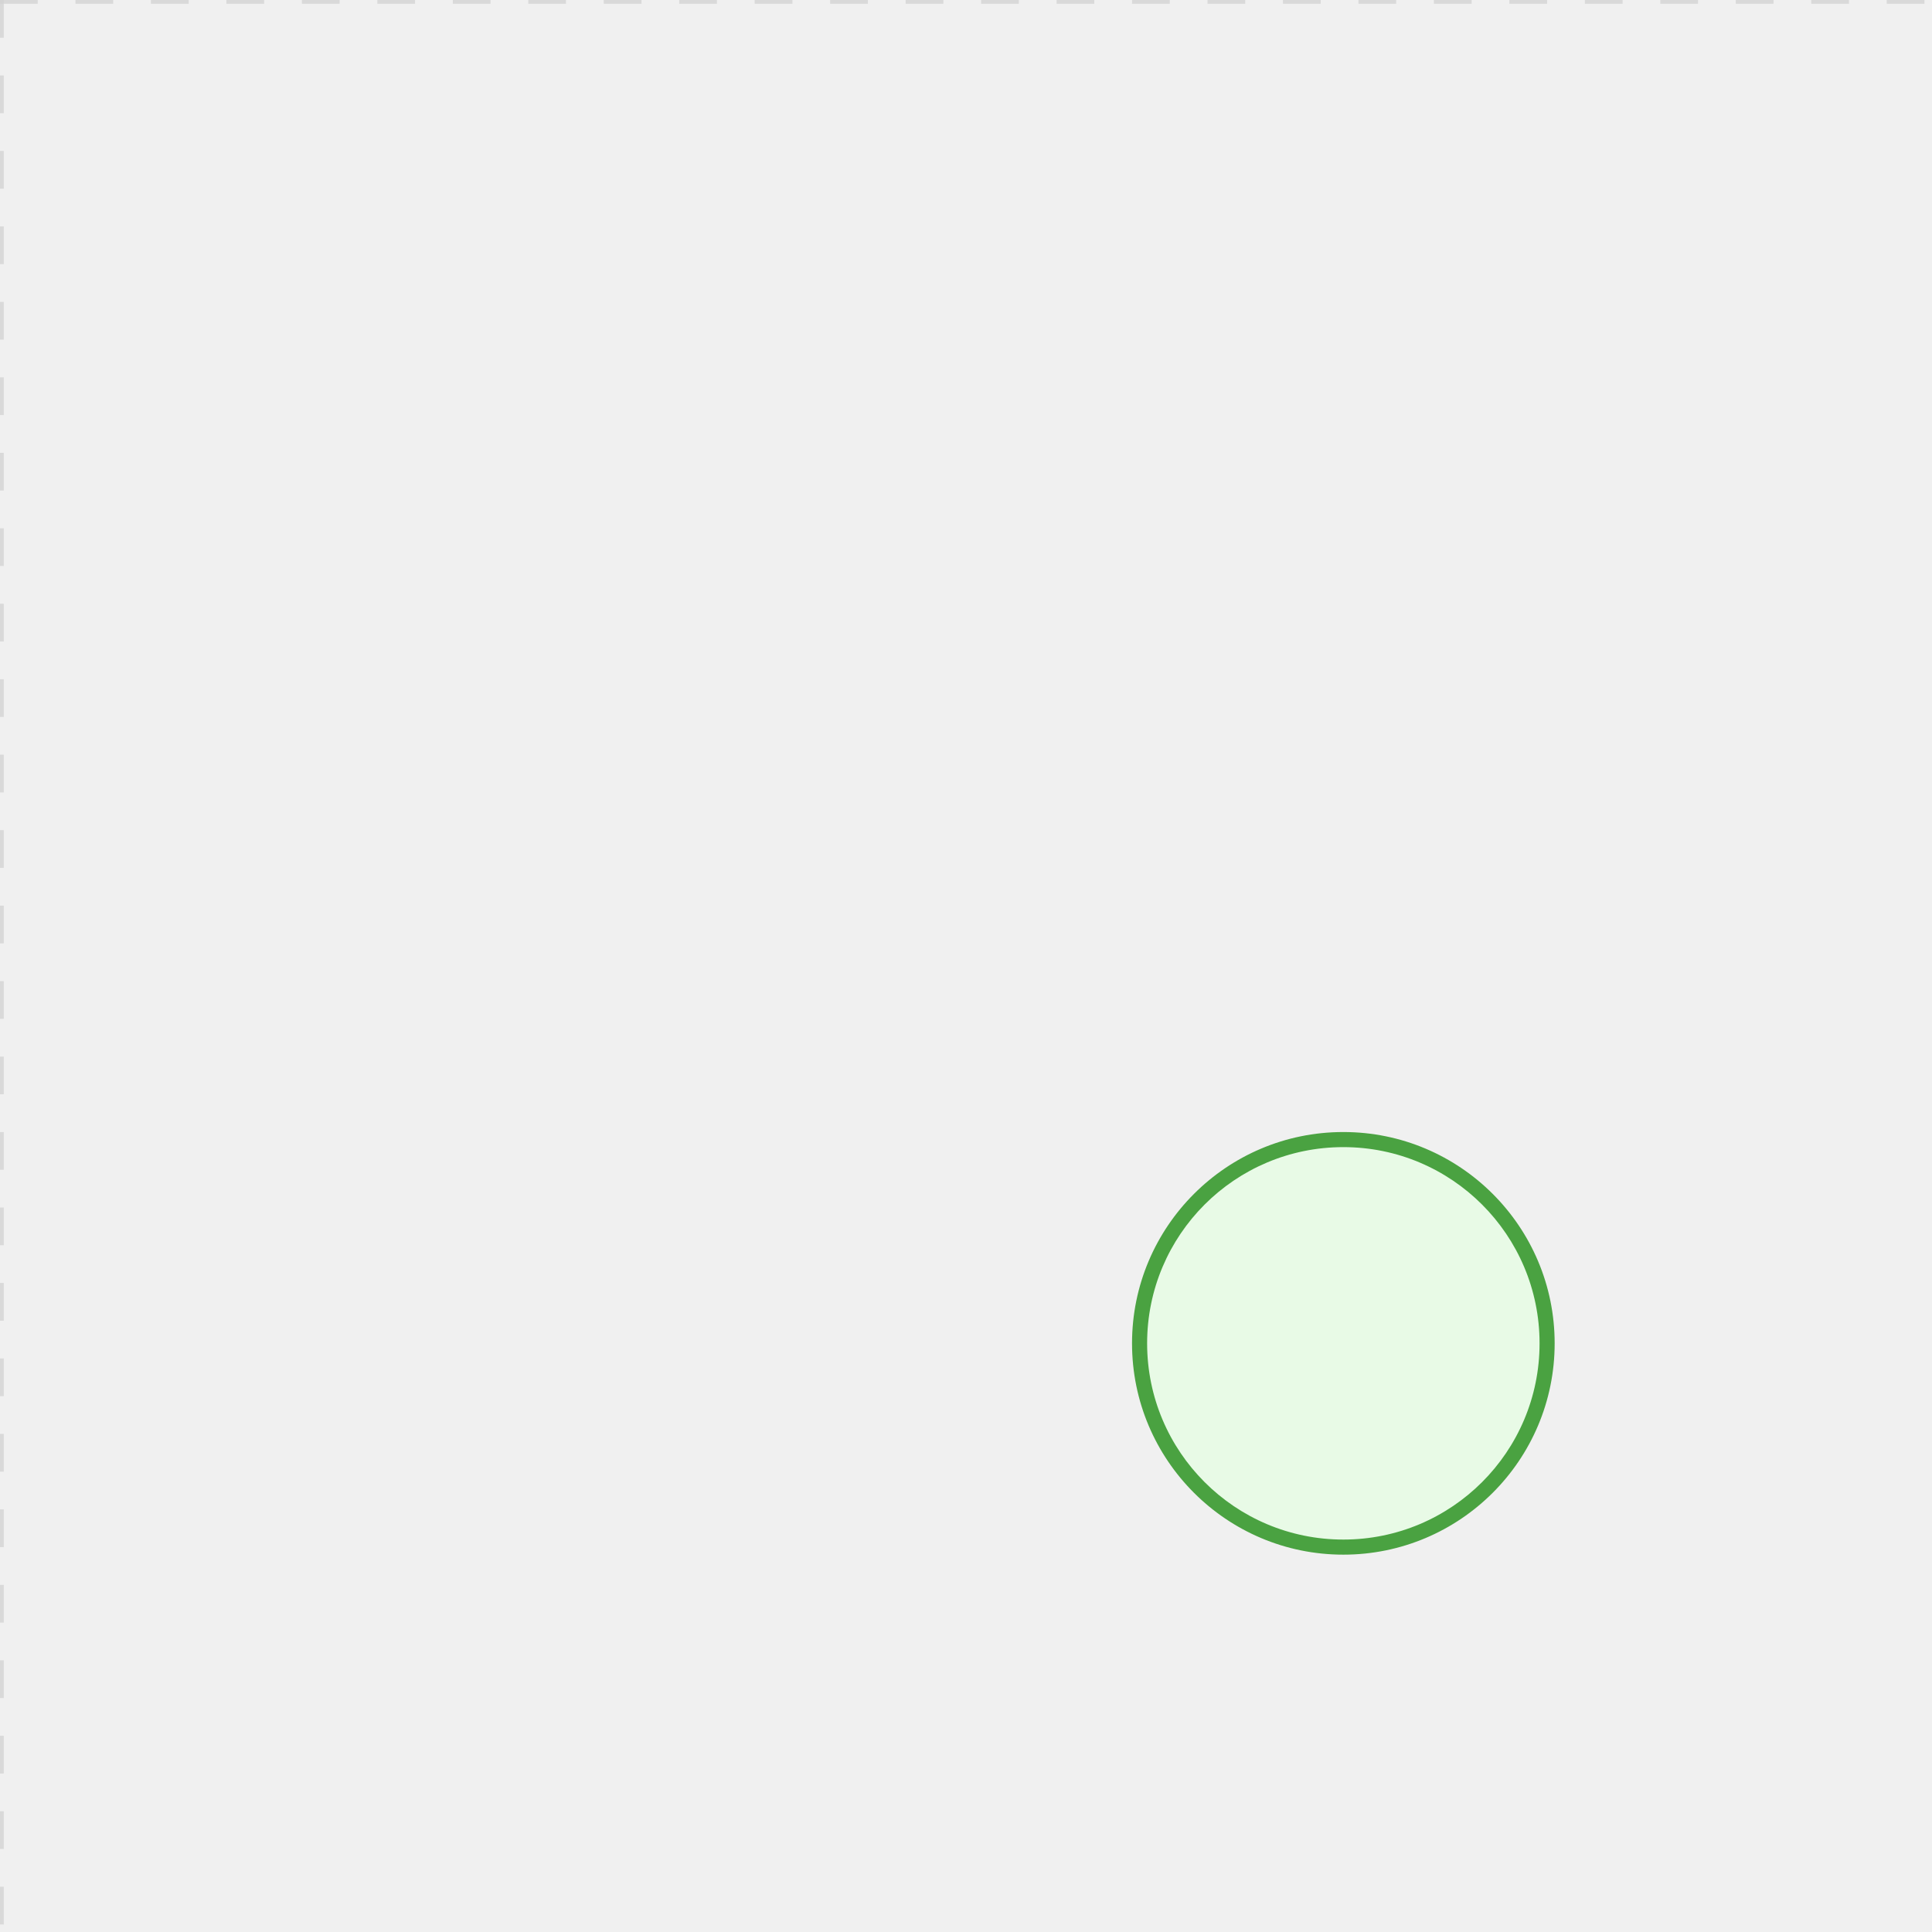
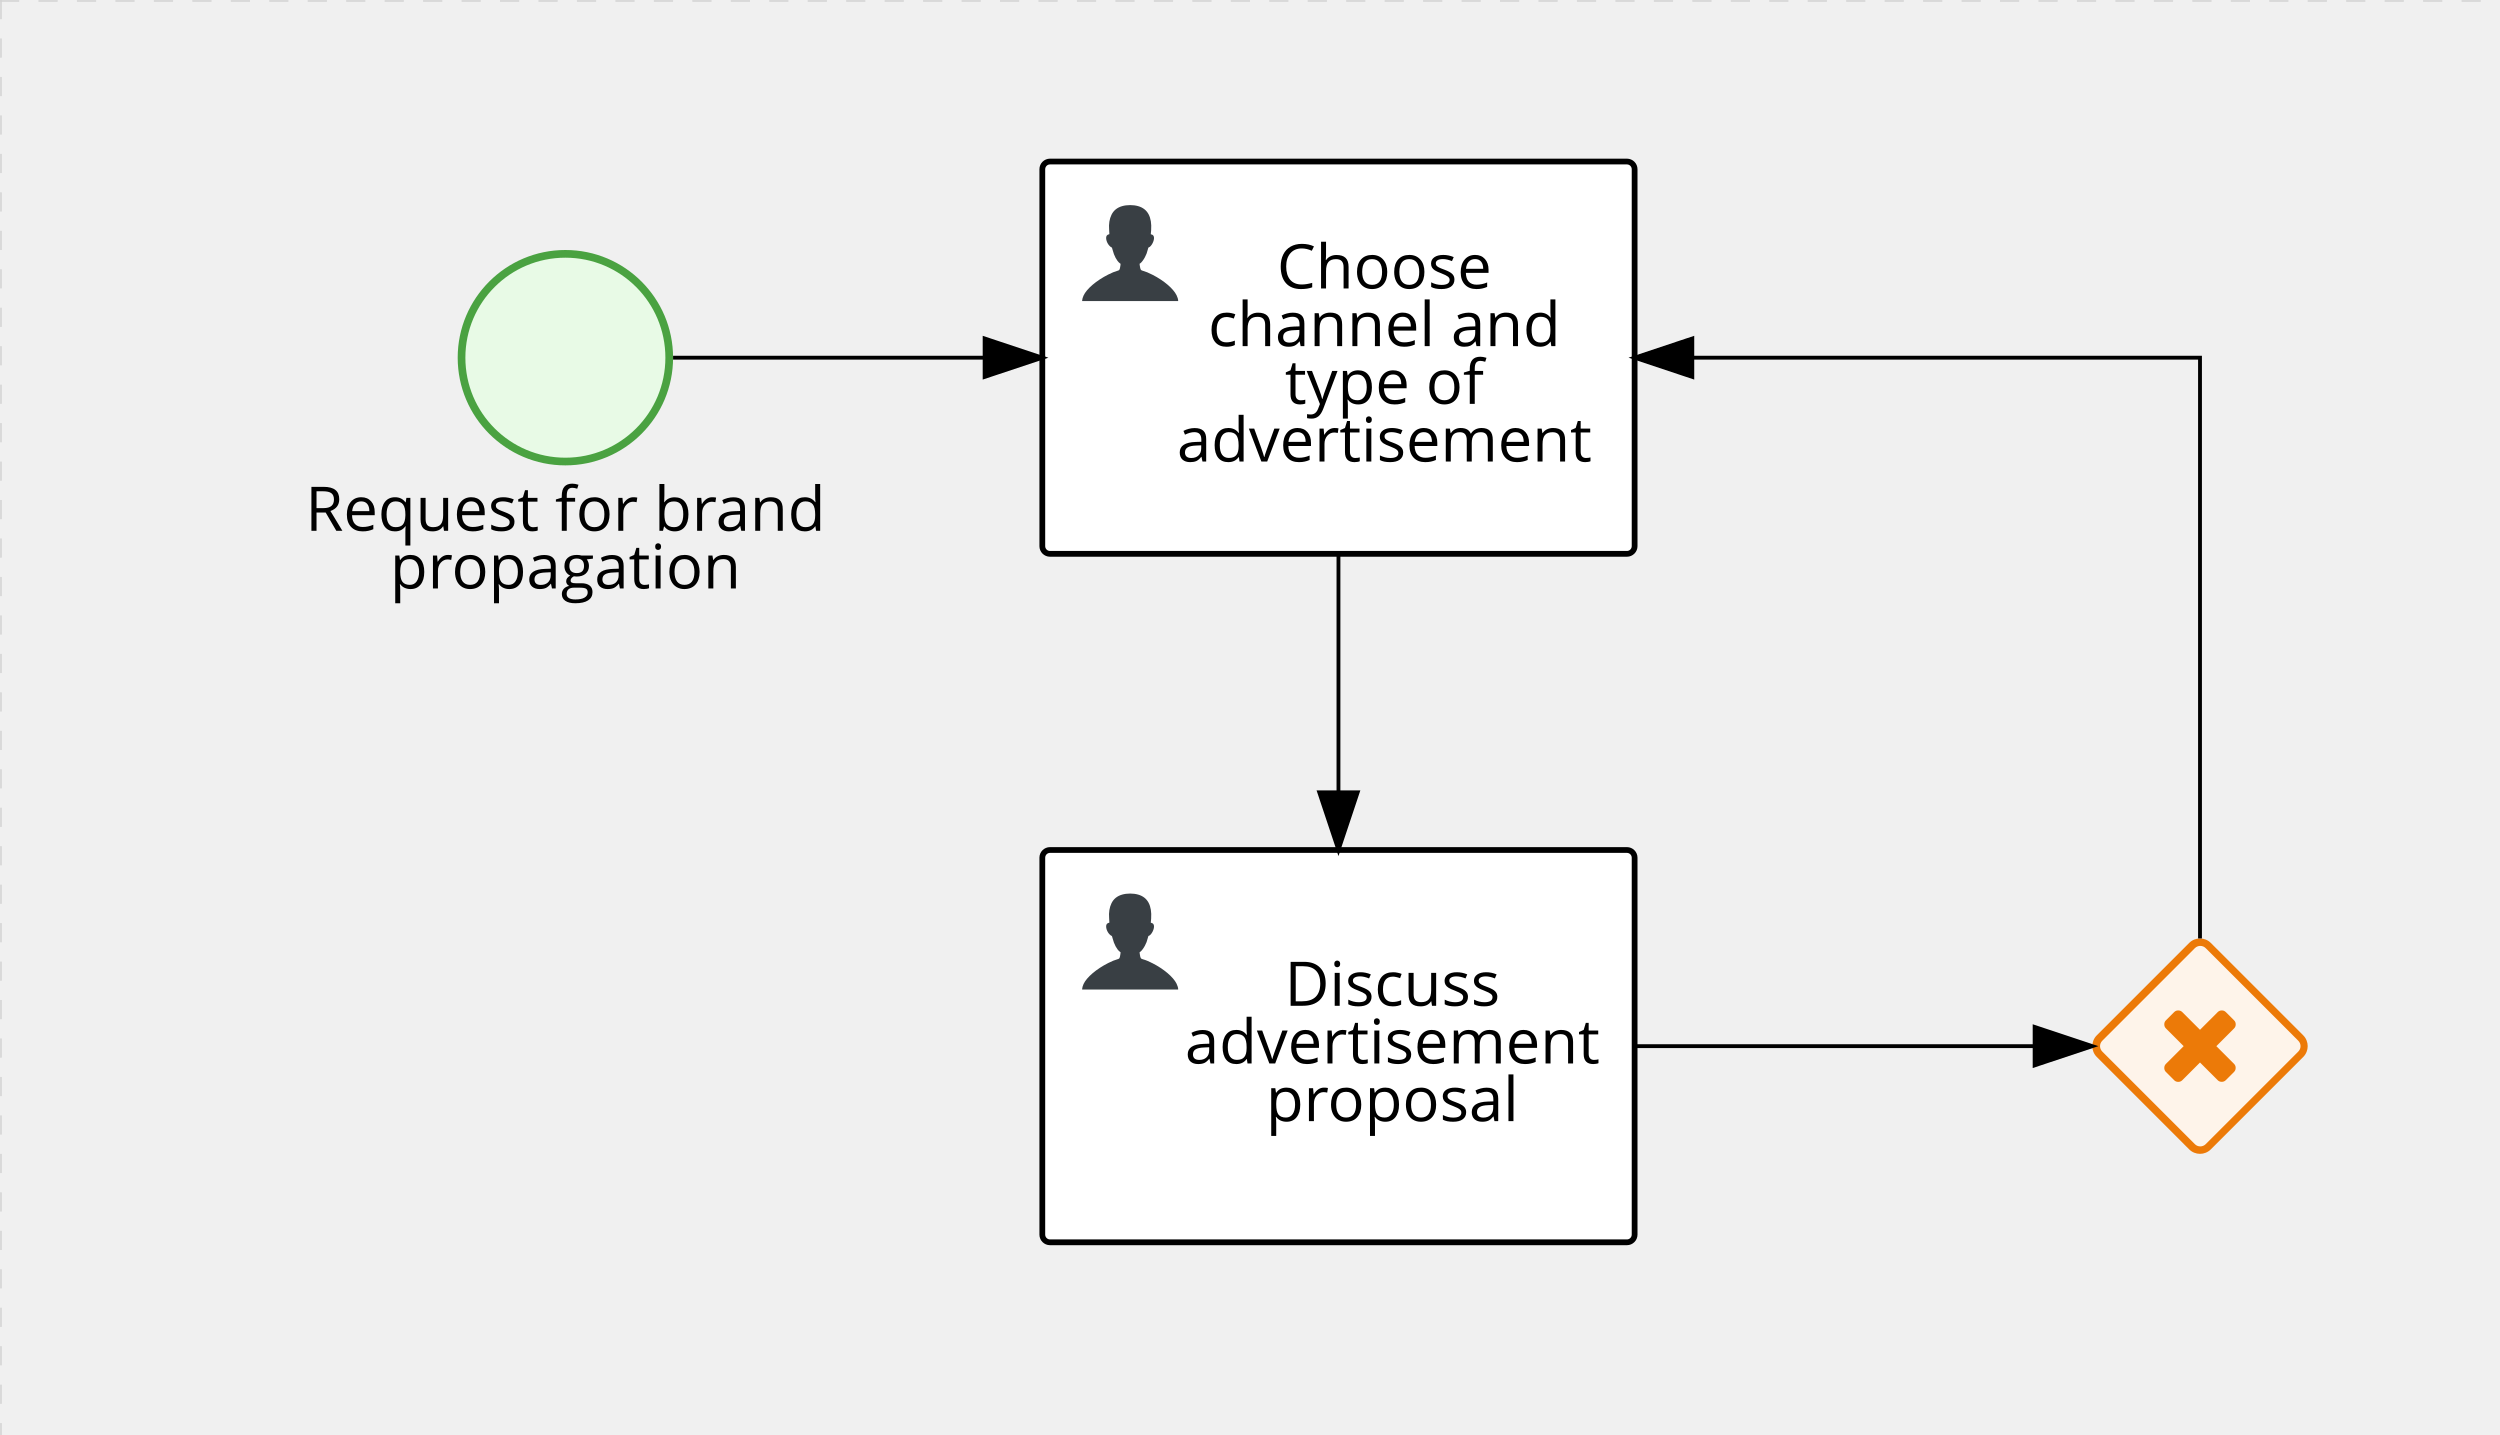
- <svg xmlns="http://www.w3.org/2000/svg" version="1.1" width="256" height="256" viewBox="0 0 256 256">
+ <svg xmlns="http://www.w3.org/2000/svg" version="1.1" width="650" height="373" viewBox="0 0 650 373">
  <defs />
  <g transform="matrix(1,0,0,1,0,0)">
    <g>
      <g>
        <g>
          <path fill="none" stroke="#d3d3d3" paint-order="fill stroke markers" d=" M 0 0 L 1200 0" stroke-miterlimit="10" stroke-opacity="0.8" stroke-dasharray="5" />
        </g>
        <g>
          <path fill="none" stroke="#d3d3d3" paint-order="fill stroke markers" d=" M 0 0 L 0 800" stroke-miterlimit="10" stroke-opacity="0.8" stroke-dasharray="5" />
        </g>
      </g>
-       <g id="_B72AFB84-7998-4049-B530-1FC927E97913" bpmn2nodeid="_B72AFB84-7998-4049-B530-1FC927E97913" transform="matrix(1,0,0,1,150,150)">
+       <g id="_B72AFB84-7998-4049-B530-1FC927E97913" bpmn2nodeid="_B72AFB84-7998-4049-B530-1FC927E97913" transform="matrix(1,0,0,1,119,65)">
        <g>
          <path fill="none" stroke="none" />
        </g>
        <g transform="matrix(0.125,0,0,0.125,0,0)">
          <g transform="matrix(1,0,0,1,0,0)">
            <path fill="#e8fae6" stroke="none" id="_B72AFB84-7998-4049-B530-1FC927E97913?shapeType=BACKGROUND" paint-order="stroke fill markers" d=" M 0 0 M 444 224 C 444 263.9 434.2 300.8 414.4 334.5 C 394.7 368.2 368 394.9 334.4 414.5 C 300.8 434.1 263.9 444 224 444 C 184.1 444 147.2 434.2 113.5 414.4 C 79.8 394.7 53.1 368 33.5 334.4 C 13.9 300.8 4 263.9 4 224 C 4 184.1 13.8 147.2 33.6 113.5 C 53.4 79.8 80.1 53.1 113.6 33.5 C 147.1 13.9 184.1 4 224 4 C 263.9 4 300.8 13.8 334.5 33.6 C 368.2 53.4 394.9 80.1 414.5 113.6 C 434.1 147.1 444 184.1 444 224 Z" />
          </g>
          <g>
            <g transform="matrix(1,0,0,1,0,0)">
              <g transform="matrix(1,0,0,1,0,0)">
                <path fill="rgb(74,162,65)" stroke="none" id="_B72AFB84-7998-4049-B530-1FC927E97913?shapeType=BORDER&amp;renderType=FILL" paint-order="stroke fill markers" d=" M 0 0 M 224 0 C 100.3 0 0 100.3 0 224 C 0 347.7 100.3 448 224 448 C 347.7 448 448 347.7 448 224 C 448 100.3 347.7 0 224 0 Z M 0 0 M 224 432 C 109.1 432 16 338.9 16 224 C 16 109.1 109.1 16 224 16 C 338.9 16 432 109.1 432 224 C 432 338.9 338.9 432 224 432 Z" />
              </g>
            </g>
          </g>
        </g>
+         <g transform="matrix(1,0,0,1,-41.6875,61)">
+           <text fill="#000000" stroke="none" font-family="Open Sans" font-size="12pt" font-style="normal" font-weight="normal" text-decoration="normal" x="69.688" y="12" text-anchor="middle" dominant-baseline="alphabetic">Request for brand </text>
+           <text fill="#000000" stroke="none" font-family="Open Sans" font-size="12pt" font-style="normal" font-weight="normal" text-decoration="normal" x="69.688" y="27" text-anchor="middle" dominant-baseline="alphabetic">      propagation      </text>
+         </g>
+       </g>
+       <g id="_475C048D-E960-46BB-BFAE-E141674606F3" bpmn2nodeid="_475C048D-E960-46BB-BFAE-E141674606F3" transform="matrix(1,0,0,1,271,42)">
+         <g>
+           <path fill="none" stroke="none" />
+         </g>
+         <g transform="matrix(1,0,0,1,0,0)">
+           <path fill="#ffffff" stroke="none" id="_475C048D-E960-46BB-BFAE-E141674606F3?shapeType=BACKGROUND" paint-order="stroke fill markers" d=" M 2 0 L 152 0 L 152 0 A 2 2 0 0 1 154 2 L 154 100 L 154 100 A 2 2 0 0 1 152 102 L 2 102 L 2 102 A 2 2 0 0 1 0 100 L 0 2 L 0 2 A 2 2 0 0 1 2 0 Z" />
+         </g>
+         <g transform="matrix(1,0,0,1,0,0)">
+           <path fill="none" stroke="rgb(0,0,0)" id="_475C048D-E960-46BB-BFAE-E141674606F3?shapeType=BORDER&amp;renderType=STROKE" paint-order="fill stroke markers" d=" M 2 0 L 152 0 L 152 0 A 2 2 0 0 1 154 2 L 154 100 L 154 100 A 2 2 0 0 1 152 102 L 2 102 L 2 102 A 2 2 0 0 1 0 100 L 0 2 L 0 2 A 2 2 0 0 1 2 0 Z" stroke-miterlimit="10" stroke-width="1.5" stroke-dasharray="" />
+         </g>
+         <g>
+           <g transform="matrix(0.06,0,0,0.06,9.4,9.4)">
+             <g transform="matrix(1,0,0,1,0,0)">
+               <path fill="#393f44" stroke="none" id="_475C048D-E960-46BB-BFAE-E141674606F3undefined" paint-order="stroke fill markers" d=" M 0 0 M 16 445.21 C 16 440.869 18.784 431.129 22.001 424.217 C 35.768 394.64 77.283 359.28 129 333.084 C 144.516 325.224 157.347 319.964 167.807 317.174 C 171.932 316.074 175.729 314.414 176.525 313.363 C 178.894 310.234 180.914 302.908 181.727 294.5 L 182.5 286.5 L 178.507 283.455 C 166.303 274.146 154.284 251.678 148.04 226.5 C 145.611 216.707 145.056 215.462 142.984 215.158 C 141.703 214.97 138.083 212.243 134.939 209.099 C 123.233 197.393 116.891 177.376 121.44 166.49 C 123.002 162.751 128.155 159.01 131.75 159.004 C 134.448 159 134.471 158.603 132.914 138.788 C 130.927 113.496 134.279 92.265 143.132 74.076 C 152.232 55.38 167.569 42.882 189.049 36.66 C 210.203 30.532 237.797 30.532 258.951 36.66 C 300.042 48.563 318.958 83.806 314.955 141 C 314.32 150.075 313.624 157.788 313.409 158.14 C 313.194 158.493 314.575 159.073 316.479 159.43 C 328.929 161.766 330.986 177.018 321.496 196.621 C 316.903 206.109 309.357 214.508 304.817 215.185 C 303.023 215.453 302.293 217.146 299.943 226.5 C 296.659 239.567 294.474 245.305 287.948 257.995 C 282.491 268.606 273.035 281.109 268.108 284.229 L 264.871 286.278 L 265.518 292.889 C 266.345 301.33 268.639 309.871 270.877 312.837 C 272.067 314.415 275.002 315.79 280.063 317.139 C 291.069 320.075 303.617 325.274 321 334.102 C 369.815 358.891 410.848 393.758 425.032 422.5 C 429.07 430.682 432 440.232 432 445.21 L 432 448 L 224 448 L 16 448 L 16 445.21 Z" />
+             </g>
+           </g>
+         </g>
+         <g transform="matrix(1,0,0,1,35,21)">
+           <text fill="#000000" stroke="none" font-family="Open Sans" font-size="12pt" font-style="normal" font-weight="normal" text-decoration="normal" x="53.93" y="12" text-anchor="middle" dominant-baseline="alphabetic">      Choose       </text>
+           <text fill="#000000" stroke="none" font-family="Open Sans" font-size="12pt" font-style="normal" font-weight="normal" text-decoration="normal" x="53.93" y="27" text-anchor="middle" dominant-baseline="alphabetic"> channel and   </text>
+           <text fill="#000000" stroke="none" font-family="Open Sans" font-size="12pt" font-style="normal" font-weight="normal" text-decoration="normal" x="53.93" y="42" text-anchor="middle" dominant-baseline="alphabetic">      type of        </text>
+           <text fill="#000000" stroke="none" font-family="Open Sans" font-size="12pt" font-style="normal" font-weight="normal" text-decoration="normal" x="53.93" y="57" text-anchor="middle" dominant-baseline="alphabetic">advertisement</text>
+         </g>
+         <g transform="matrix(1,0,0,1,4.04,13.68)">
+           <g transform="matrix(0.04,0,0,0.04,63.36,69.12)">
+             <g transform="matrix(1,0,0,1,0,0)">
+               <path fill="none" stroke="none" />
+             </g>
+             <g transform="matrix(1,0,0,1,0,0)">
+               <path fill="none" stroke="none" />
+             </g>
+           </g>
+         </g>
+       </g>
+       <g id="_117F4A55-8F3F-4B95-99DB-605118C030CB" bpmn2nodeid="_117F4A55-8F3F-4B95-99DB-605118C030CB" transform="matrix(1,0,0,1,0,0)">
+         <g>
+           <path fill="none" stroke="rgb(0,0,0)" paint-order="fill stroke markers" d=" M 175 93 L 256 93" stroke-miterlimit="10" stroke-dasharray="" />
+         </g>
+         <g transform="matrix(1,0,0,1,175,93)" />
+         <g transform="matrix(6.123233995736766e-17,1,-1,6.123233995736766e-17,271,88)">
+           <path fill="rgb(0,0,0)" stroke="rgb(0,0,0)" paint-order="fill stroke markers" d=" M 10 15 L 0 15 L 5 0 Z" stroke-miterlimit="10" stroke-dasharray="" />
+         </g>
+         <g transform="matrix(1,0,0,1,175,83)" />
+       </g>
+       <g transform="matrix(1,0,0,1,119,65)" />
+       <g id="_10F476C2-F454-46C6-B44D-315BE1E8BABC" bpmn2nodeid="_10F476C2-F454-46C6-B44D-315BE1E8BABC" transform="matrix(1,0,0,1,271,221)">
+         <g>
+           <path fill="none" stroke="none" />
+         </g>
+         <g transform="matrix(1,0,0,1,0,0)">
+           <path fill="#ffffff" stroke="none" id="_10F476C2-F454-46C6-B44D-315BE1E8BABC?shapeType=BACKGROUND" paint-order="stroke fill markers" d=" M 2 0 L 152 0 L 152 0 A 2 2 0 0 1 154 2 L 154 100 L 154 100 A 2 2 0 0 1 152 102 L 2 102 L 2 102 A 2 2 0 0 1 0 100 L 0 2 L 0 2 A 2 2 0 0 1 2 0 Z" />
+         </g>
+         <g transform="matrix(1,0,0,1,0,0)">
+           <path fill="none" stroke="rgb(0,0,0)" id="_10F476C2-F454-46C6-B44D-315BE1E8BABC?shapeType=BORDER&amp;renderType=STROKE" paint-order="fill stroke markers" d=" M 2 0 L 152 0 L 152 0 A 2 2 0 0 1 154 2 L 154 100 L 154 100 A 2 2 0 0 1 152 102 L 2 102 L 2 102 A 2 2 0 0 1 0 100 L 0 2 L 0 2 A 2 2 0 0 1 2 0 Z" stroke-miterlimit="10" stroke-width="1.5" stroke-dasharray="" />
+         </g>
+         <g>
+           <g transform="matrix(0.06,0,0,0.06,9.4,9.4)">
+             <g transform="matrix(1,0,0,1,0,0)">
+               <path fill="#393f44" stroke="none" id="_10F476C2-F454-46C6-B44D-315BE1E8BABCundefined" paint-order="stroke fill markers" d=" M 0 0 M 16 445.21 C 16 440.869 18.784 431.129 22.001 424.217 C 35.768 394.64 77.283 359.28 129 333.084 C 144.516 325.224 157.347 319.964 167.807 317.174 C 171.932 316.074 175.729 314.414 176.525 313.363 C 178.894 310.234 180.914 302.908 181.727 294.5 L 182.5 286.5 L 178.507 283.455 C 166.303 274.146 154.284 251.678 148.04 226.5 C 145.611 216.707 145.056 215.462 142.984 215.158 C 141.703 214.97 138.083 212.243 134.939 209.099 C 123.233 197.393 116.891 177.376 121.44 166.49 C 123.002 162.751 128.155 159.01 131.75 159.004 C 134.448 159 134.471 158.603 132.914 138.788 C 130.927 113.496 134.279 92.265 143.132 74.076 C 152.232 55.38 167.569 42.882 189.049 36.66 C 210.203 30.532 237.797 30.532 258.951 36.66 C 300.042 48.563 318.958 83.806 314.955 141 C 314.32 150.075 313.624 157.788 313.409 158.14 C 313.194 158.493 314.575 159.073 316.479 159.43 C 328.929 161.766 330.986 177.018 321.496 196.621 C 316.903 206.109 309.357 214.508 304.817 215.185 C 303.023 215.453 302.293 217.146 299.943 226.5 C 296.659 239.567 294.474 245.305 287.948 257.995 C 282.491 268.606 273.035 281.109 268.108 284.229 L 264.871 286.278 L 265.518 292.889 C 266.345 301.33 268.639 309.871 270.877 312.837 C 272.067 314.415 275.002 315.79 280.063 317.139 C 291.069 320.075 303.617 325.274 321 334.102 C 369.815 358.891 410.848 393.758 425.032 422.5 C 429.07 430.682 432 440.232 432 445.21 L 432 448 L 224 448 L 16 448 L 16 445.21 Z" />
+             </g>
+           </g>
+         </g>
+         <g transform="matrix(1,0,0,1,4.04,13.68)">
+           <g transform="matrix(0.04,0,0,0.04,63.36,69.12)">
+             <g transform="matrix(1,0,0,1,0,0)">
+               <path fill="none" stroke="none" />
+             </g>
+             <g transform="matrix(1,0,0,1,0,0)">
+               <path fill="none" stroke="none" />
+             </g>
+           </g>
+         </g>
+         <g transform="matrix(1,0,0,1,35,28.5)">
+           <text fill="#000000" stroke="none" font-family="Open Sans" font-size="12pt" font-style="normal" font-weight="normal" text-decoration="normal" x="56.008" y="12" text-anchor="middle" dominant-baseline="alphabetic">      Discuss       </text>
+           <text fill="#000000" stroke="none" font-family="Open Sans" font-size="12pt" font-style="normal" font-weight="normal" text-decoration="normal" x="56.008" y="27" text-anchor="middle" dominant-baseline="alphabetic">advertisement </text>
+           <text fill="#000000" stroke="none" font-family="Open Sans" font-size="12pt" font-style="normal" font-weight="normal" text-decoration="normal" x="56.008" y="42" text-anchor="middle" dominant-baseline="alphabetic">     proposal      </text>
+         </g>
+       </g>
+       <g id="_A794ED2E-039D-492A-B9C4-628900EB26C9" bpmn2nodeid="_A794ED2E-039D-492A-B9C4-628900EB26C9">
+         <g>
+           <path fill="none" stroke="rgb(0,0,0)" paint-order="fill stroke markers" d=" M 348 144 L 348 206" stroke-miterlimit="10" stroke-dasharray="" />
+         </g>
+         <g transform="matrix(1,0,0,1,348,144)" />
+         <g transform="matrix(-1,1.2246467991473532e-16,-1.2246467991473532e-16,-1,353,221)">
+           <path fill="rgb(0,0,0)" stroke="rgb(0,0,0)" paint-order="fill stroke markers" d=" M 10 15 L 0 15 L 5 0 Z" stroke-miterlimit="10" stroke-dasharray="" />
+         </g>
+         <g transform="matrix(1,0,0,1,358,182.5)" />
+       </g>
+       <g transform="matrix(1,0,0,1,271,221)" />
+       <g transform="matrix(1,0,0,1,271,42)" />
+       <g id="_21F7612B-DCA1-4E57-81F5-04639C1C2FD6" bpmn2nodeid="_21F7612B-DCA1-4E57-81F5-04639C1C2FD6" transform="matrix(1,0,0,1,544,244)">
+         <g>
+           <path fill="none" stroke="none" />
+         </g>
+         <g transform="matrix(0.125,0,0,0.125,0,0)">
+           <g transform="matrix(1,0,0,1,0,0)">
+             <path fill="#fef4ea" stroke="none" id="_21F7612B-DCA1-4E57-81F5-04639C1C2FD6?shapeType=BACKGROUND" paint-order="stroke fill markers" d=" M 0 0 M 224.4 4.3 C 216.4 4.3 208.4 7.3 202.3 13.4 L 13.5 202.2 C 1.3 214.4 1.3 234.2 13.5 246.4 L 202.2 435.1 C 208.3 441.2 216.4 444.2 224.3 444.2 C 232.2 444.2 240.3 441.2 246.4 435.1 L 435.1 246.4 C 447.3 234.2 447.3 214.4 435.1 202.2 L 246.5 13.4 C 240.4 7.3 232.4 4.3 224.4 4.3 L 224.4 4.3 Z" />
+           </g>
+           <g>
+             <g transform="matrix(1,0,0,1,0,0)">
+               <g transform="matrix(1,0,0,1,0,0)">
+                 <path fill="rgb(236,122,8)" stroke="none" id="_21F7612B-DCA1-4E57-81F5-04639C1C2FD6?shapeType=BORDER&amp;renderType=FILL" paint-order="stroke fill markers" d=" M 0 0 M 20.8 212.7 L 213.3 20.2 C 219.6 13.9 229.7 13.9 235.9 20.2 L 428.4 212.7 C 434.7 219 434.7 229.1 428.4 235.3 L 235.9 427.8 C 229.6 434.1 219.5 434.1 213.3 427.8 L 20.8 235.3 C 14.5 229.1 14.5 218.9 20.8 212.7 L 20.8 212.7 Z M 0 0 M 0 224 C 0 232.1 3.1 240.3 9.3 246.5 L 201.5 438.7 C 213.9 451.1 234.1 451.1 246.5 438.7 L 438.7 246.5 C 444.9 240.3 448 232.1 448 224 C 448 215.9 444.9 207.7 438.7 201.5 L 246.5 9.3 C 234.1 -3.1 213.9 -3.1 201.5 9.3 L 9.3 201.5 C 3.1 207.7 0 215.9 0 224 L 0 224 Z" />
+               </g>
+             </g>
+           </g>
+           <g>
+             <g transform="matrix(1,0,0,1,0,0)">
+               <g transform="matrix(1,0,0,1,0,0)">
+                 <path fill="#ec7a08" stroke="none" id="_21F7612B-DCA1-4E57-81F5-04639C1C2FD6undefined" paint-order="stroke fill markers" d=" M 0 0 M 298.2 269.2 C 298.2 272.6 297.1 275.3 294.7 277.7 L 277.7 294.7 C 275.3 297.1 272.6 298.2 269.2 298.2 C 265.8 298.2 263.1 297.1 260.7 294.7 L 224 258 L 187.2 294.8 C 184.8 297.2 182.1 298.3 178.7 298.3 C 175.3 298.3 172.6 297.2 170.2 294.8 L 153.2 277.8 C 150.8 275.4 149.7 272.7 149.7 269.3 C 149.7 265.9 150.8 263.2 153.2 260.8 L 190 224 L 153.2 187.2 C 150.8 184.8 149.7 182 149.7 178.7 C 149.7 175.3 150.8 172.5 153.2 170.2 L 170.2 153.2 C 172.6 150.8 175.3 149.7 178.7 149.7 C 182.1 149.7 184.8 150.8 187.2 153.2 L 224 190 L 260.8 153.2 C 263.2 150.8 265.9 149.7 269.3 149.7 C 272.7 149.7 275.4 150.8 277.8 153.2 L 294.8 170.2 C 297.2 172.5 298.3 175.3 298.3 178.7 C 298.3 182 297.2 184.8 294.8 187.2 L 258 224 L 294.8 260.8 C 297.1 263.1 298.2 265.9 298.2 269.2 Z" />
+               </g>
+             </g>
+           </g>
+         </g>
        <g transform="matrix(1,0,0,1,28,61)" />
      </g>
-       <g transform="matrix(1,0,0,1,150,150)" />
+       <g transform="matrix(1,0,0,1,544,244)" />
+       <g id="_DD799C2A-F740-4D63-8BC7-217F28C59F69" bpmn2nodeid="_DD799C2A-F740-4D63-8BC7-217F28C59F69">
+         <g>
+           <path fill="none" stroke="rgb(0,0,0)" paint-order="fill stroke markers" d=" M 425 272 L 529 272" stroke-miterlimit="10" stroke-dasharray="" />
+         </g>
+         <g transform="matrix(1,0,0,1,425,272)" />
+         <g transform="matrix(6.123233995736766e-17,1,-1,6.123233995736766e-17,544,267)">
+           <path fill="rgb(0,0,0)" stroke="rgb(0,0,0)" paint-order="fill stroke markers" d=" M 10 15 L 0 15 L 5 0 Z" stroke-miterlimit="10" stroke-dasharray="" />
+         </g>
+         <g transform="matrix(1,0,0,1,425,262)" />
+       </g>
+       <g id="_3CFFAD8E-8A1B-4B23-B1DB-26650D447258" bpmn2nodeid="_3CFFAD8E-8A1B-4B23-B1DB-26650D447258">
+         <g>
+           <path fill="none" stroke="rgb(0,0,0)" paint-order="fill stroke markers" d=" M 572 244 L 572 93 L 440 93" stroke-miterlimit="10" stroke-dasharray="" />
+         </g>
+         <g transform="matrix(1,0,0,1,572,244)" />
+         <g transform="matrix(-1.8369701987210297e-16,-1,1,-1.8369701987210297e-16,425,98)">
+           <path fill="rgb(0,0,0)" stroke="rgb(0,0,0)" paint-order="fill stroke markers" d=" M 10 15 L 0 15 L 5 0 Z" stroke-miterlimit="10" stroke-dasharray="" />
+         </g>
+         <g transform="matrix(1,0,0,1,582,168.5)" />
+       </g>
    </g>
  </g>
</svg>
